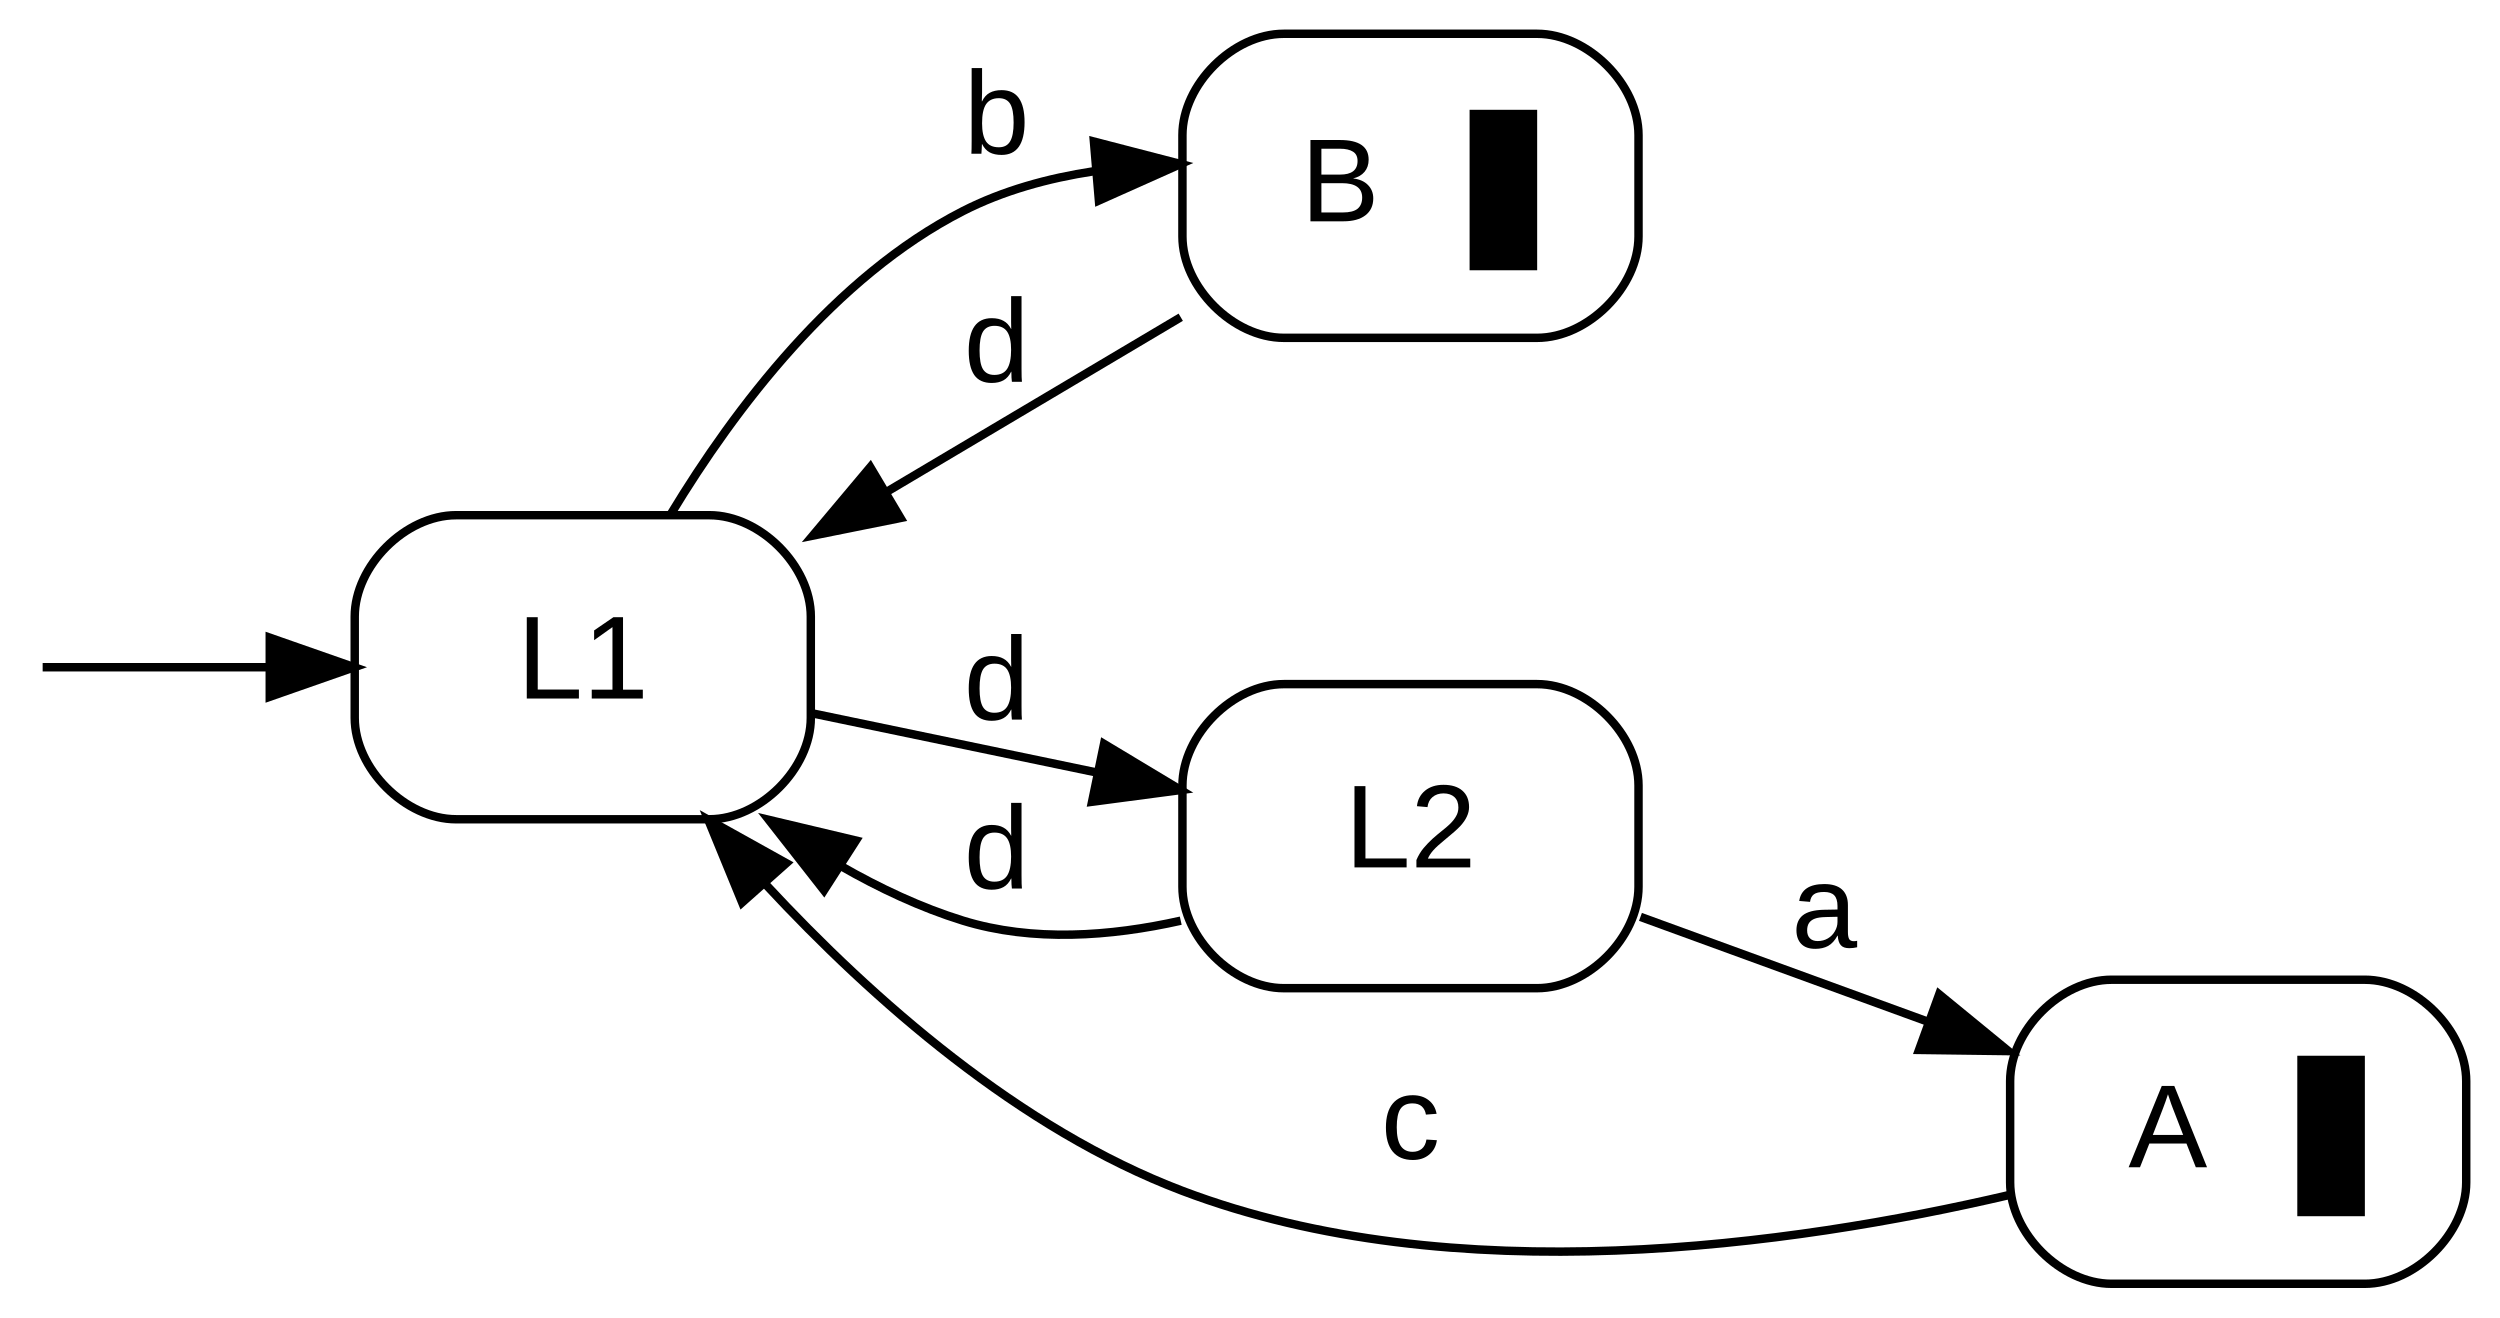
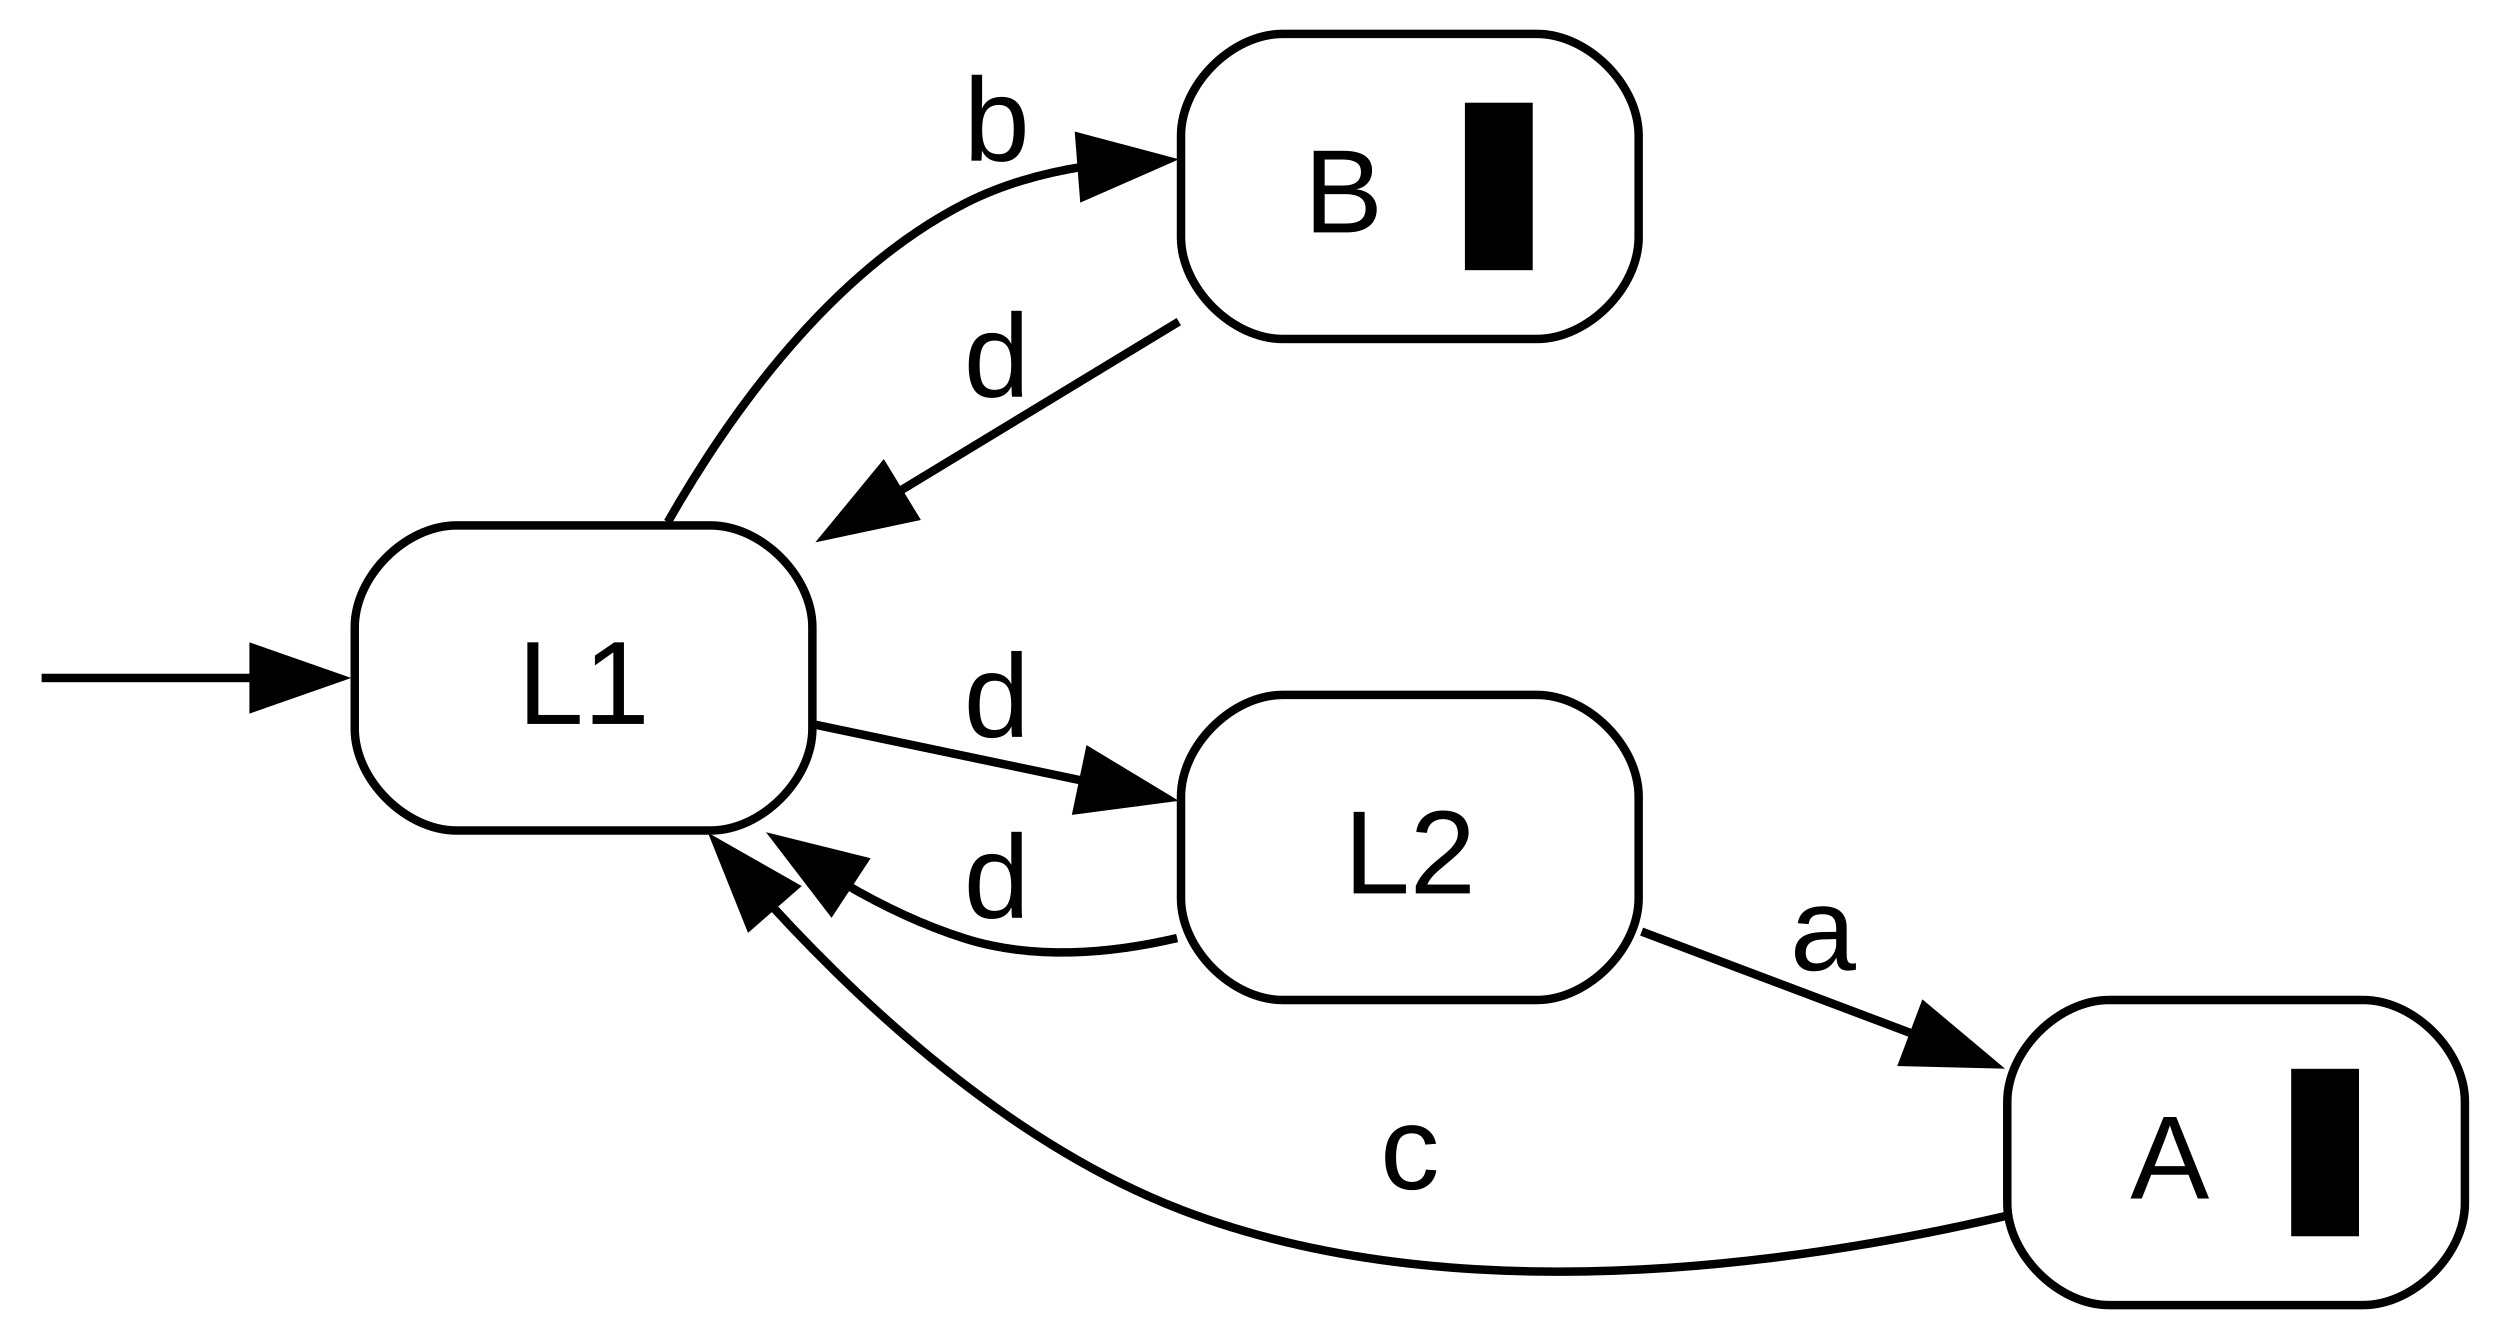
- <svg xmlns="http://www.w3.org/2000/svg" width="296pt" height="156pt" viewBox="0.00 0.00 296.00 156.00">
-   <g id="graph0" class="graph" transform="scale(1 1) rotate(0) translate(4 152)">
+ <svg xmlns="http://www.w3.org/2000/svg" width="295pt" height="158pt" viewBox="0.00 0.00 294.72 158.00">
+   <g id="graph0" class="graph" transform="scale(1 1) rotate(0) translate(4 154)">
    <g id="node1" class="node">
</g>
    <g id="node2" class="node">
-       <path fill="none" stroke="black" d="M80,-91C80,-91 50,-91 50,-91 44,-91 38,-85 38,-79 38,-79 38,-67 38,-67 38,-61 44,-55 50,-55 50,-55 80,-55 80,-55 86,-55 92,-61 92,-67 92,-67 92,-79 92,-79 92,-85 86,-91 80,-91" />
-       <text text-anchor="middle" x="65" y="-69.3" font-family="Arial" font-size="14.00">L1</text>
+       <path fill="none" stroke="black" d="M79.72,-92C79.72,-92 49.72,-92 49.72,-92 43.72,-92 37.72,-86 37.72,-80 37.72,-80 37.72,-68 37.72,-68 37.72,-62 43.72,-56 49.72,-56 49.72,-56 79.72,-56 79.72,-56 85.72,-56 91.72,-62 91.72,-68 91.72,-68 91.72,-80 91.72,-80 91.72,-86 85.72,-92 79.72,-92" />
+       <text text-anchor="middle" x="64.72" y="-68.58" font-family="Arial" font-size="14.00">L1</text>
    </g>
    <g id="edge1" class="edge">
-       <path fill="none" stroke="black" d="M1.05,-73C1.88,-73 14.11,-73 27.57,-73" />
-       <polygon fill="black" stroke="black" points="27.94,-76.5 37.94,-73 27.94,-69.5 27.94,-76.5" />
+       <path fill="none" stroke="black" d="M0.77,-74C1.57,-74 12.96,-74 25.83,-74" />
+       <polygon fill="black" stroke="black" points="25.79,-77.5 35.79,-74 25.79,-70.5 25.79,-77.5" />
    </g>
    <g id="node4" class="node">
-       <path fill="none" stroke="black" d="M178,-148C178,-148 148,-148 148,-148 142,-148 136,-142 136,-136 136,-136 136,-124 136,-124 136,-118 142,-112 148,-112 148,-112 178,-112 178,-112 184,-112 190,-118 190,-124 190,-124 190,-136 190,-136 190,-142 184,-148 178,-148" />
-       <text text-anchor="start" x="150" y="-125.8" font-family="Arial" font-size="14.00">B</text>
-       <polygon fill="black" stroke="transparent" points="170,-120 170,-139 178,-139 178,-120 170,-120" />
+       <path fill="none" stroke="black" d="M177.22,-150C177.22,-150 147.22,-150 147.22,-150 141.22,-150 135.22,-144 135.22,-138 135.22,-138 135.22,-126 135.22,-126 135.22,-120 141.22,-114 147.22,-114 147.22,-114 177.22,-114 177.22,-114 183.22,-114 189.22,-120 189.22,-126 189.22,-126 189.22,-138 189.22,-138 189.22,-144 183.22,-150 177.22,-150" />
+       <text text-anchor="start" x="149.72" y="-126.58" font-family="Arial" font-size="14.00">B</text>
+       <polygon fill="black" stroke="none" points="168.72,-122.12 168.72,-141.88 176.72,-141.88 176.72,-122.12 168.72,-122.12" />
    </g>
    <g id="edge3" class="edge">
-       <path fill="none" stroke="black" d="M75.47,-91.2C83.01,-103.65 94.82,-119.24 110,-127 114.76,-129.43 120.09,-130.9 125.48,-131.72" />
-       <polygon fill="black" stroke="black" points="125.52,-135.24 135.78,-132.58 126.11,-128.26 125.52,-135.24" />
-       <text text-anchor="middle" x="114" y="-133.8" font-family="Arial" font-size="14.00">b</text>
+       <path fill="none" stroke="black" d="M74.66,-92.4C82.09,-105.43 93.97,-121.96 109.72,-130 114.02,-132.2 118.8,-133.55 123.67,-134.33" />
+       <polygon fill="black" stroke="black" points="123.23,-137.81 133.47,-135.09 123.77,-130.83 123.23,-137.81" />
+       <text text-anchor="middle" x="113.47" y="-135.04" font-family="Arial" font-size="14.00">b</text>
    </g>
    <g id="node5" class="node">
-       <path fill="none" stroke="black" d="M178,-71C178,-71 148,-71 148,-71 142,-71 136,-65 136,-59 136,-59 136,-47 136,-47 136,-41 142,-35 148,-35 148,-35 178,-35 178,-35 184,-35 190,-41 190,-47 190,-47 190,-59 190,-59 190,-65 184,-71 178,-71" />
-       <text text-anchor="middle" x="163" y="-49.3" font-family="Arial" font-size="14.00">L2</text>
+       <path fill="none" stroke="black" d="M177.22,-72C177.22,-72 147.22,-72 147.22,-72 141.22,-72 135.22,-66 135.22,-60 135.22,-60 135.22,-48 135.22,-48 135.22,-42 141.22,-36 147.22,-36 147.22,-36 177.22,-36 177.22,-36 183.22,-36 189.22,-42 189.22,-48 189.22,-48 189.22,-60 189.22,-60 189.22,-66 183.22,-72 177.22,-72" />
+       <text text-anchor="middle" x="162.22" y="-48.58" font-family="Arial" font-size="14.00">L2</text>
    </g>
    <g id="edge2" class="edge">
-       <path fill="none" stroke="black" d="M92.23,-67.53C102.6,-65.37 114.69,-62.86 125.87,-60.53" />
-       <polygon fill="black" stroke="black" points="126.72,-63.92 135.8,-58.46 125.3,-57.07 126.72,-63.92" />
-       <text text-anchor="middle" x="114" y="-66.8" font-family="Arial" font-size="14.00">d</text>
+       <path fill="none" stroke="black" d="M92.07,-68.48C101.88,-66.43 113.21,-64.05 123.83,-61.83" />
+       <polygon fill="black" stroke="black" points="124.41,-65.29 133.48,-59.81 122.97,-58.43 124.41,-65.29" />
+       <text text-anchor="middle" x="113.47" y="-67.05" font-family="Arial" font-size="14.00">d</text>
    </g>
    <g id="node3" class="node">
-       <path fill="none" stroke="black" d="M276,-36C276,-36 246,-36 246,-36 240,-36 234,-30 234,-24 234,-24 234,-12 234,-12 234,-6 240,0 246,0 246,0 276,0 276,0 282,0 288,-6 288,-12 288,-12 288,-24 288,-24 288,-30 282,-36 276,-36" />
-       <text text-anchor="start" x="248" y="-13.8" font-family="Arial" font-size="14.00">A</text>
-       <polygon fill="black" stroke="transparent" points="268,-8 268,-27 276,-27 276,-8 268,-8" />
+       <path fill="none" stroke="black" d="M274.72,-36C274.72,-36 244.72,-36 244.72,-36 238.72,-36 232.72,-30 232.72,-24 232.72,-24 232.72,-12 232.72,-12 232.72,-6 238.72,0 244.72,0 244.72,0 274.72,0 274.72,0 280.72,0 286.72,-6 286.72,-12 286.72,-12 286.72,-24 286.72,-24 286.72,-30 280.72,-36 274.72,-36" />
+       <text text-anchor="start" x="247.22" y="-12.57" font-family="Arial" font-size="14.00">A</text>
+       <polygon fill="black" stroke="none" points="266.22,-8.12 266.22,-27.88 274.22,-27.88 274.22,-8.12 266.22,-8.12" />
    </g>
    <g id="edge6" class="edge">
-       <path fill="none" stroke="black" d="M233.89,-10.51C208.13,-4.49 168.06,1.16 136,-11 116.71,-18.31 99.33,-33.64 86.71,-47.23" />
-       <polygon fill="black" stroke="black" points="83.87,-45.15 79.85,-54.95 89.1,-49.8 83.87,-45.15" />
-       <text text-anchor="middle" x="163" y="-14.8" font-family="Arial" font-size="14.00">c</text>
+       <path fill="none" stroke="black" d="M232.69,-10.55C207.01,-4.57 167.09,1.01 135.22,-11.25 116.3,-18.53 99.32,-33.6 86.89,-47.15" />
+       <polygon fill="black" stroke="black" points="84.33,-44.76 80.39,-54.6 89.6,-49.36 84.33,-44.76" />
+       <text text-anchor="middle" x="162.22" y="-13.7" font-family="Arial" font-size="14.00">c</text>
    </g>
    <g id="edge7" class="edge">
-       <path fill="none" stroke="black" d="M135.8,-114.44C125.11,-108.1 112.6,-100.67 101.14,-93.86" />
-       <polygon fill="black" stroke="black" points="102.62,-90.67 92.23,-88.58 99.04,-96.69 102.62,-90.67" />
-       <text text-anchor="middle" x="114" y="-106.8" font-family="Arial" font-size="14.00">d</text>
+       <path fill="none" stroke="black" d="M134.96,-116.05C124.74,-109.84 112.86,-102.63 101.85,-95.95" />
+       <polygon fill="black" stroke="black" points="103.73,-92.99 93.36,-90.79 100.09,-98.97 103.73,-92.99" />
+       <text text-anchor="middle" x="113.47" y="-107.19" font-family="Arial" font-size="14.00">d</text>
    </g>
    <g id="edge4" class="edge">
-       <path fill="none" stroke="black" d="M135.8,-42.99C127.46,-41.12 118.26,-40.45 110,-43 105.05,-44.53 100.15,-46.83 95.53,-49.48" />
-       <polygon fill="black" stroke="black" points="93.56,-46.59 87.03,-54.93 97.34,-52.48 93.56,-46.59" />
-       <text text-anchor="middle" x="114" y="-46.8" font-family="Arial" font-size="14.00">d</text>
+       <path fill="none" stroke="black" d="M134.76,-43.31C126.64,-41.41 117.74,-40.73 109.72,-43.25 104.89,-44.77 100.13,-47.03 95.62,-49.65" />
+       <polygon fill="black" stroke="black" points="93.95,-46.56 87.51,-54.97 97.79,-52.41 93.95,-46.56" />
+       <text text-anchor="middle" x="113.47" y="-45.7" font-family="Arial" font-size="14.00">d</text>
    </g>
    <g id="edge5" class="edge">
-       <path fill="none" stroke="black" d="M190.23,-43.44C200.71,-39.62 212.94,-35.16 224.21,-31.05" />
-       <polygon fill="black" stroke="black" points="225.6,-34.27 233.8,-27.55 223.21,-27.69 225.6,-34.27" />
-       <text text-anchor="middle" x="212" y="-39.8" font-family="Arial" font-size="14.00">a</text>
+       <path fill="none" stroke="black" d="M189.57,-44.07C199.59,-40.29 211.2,-35.92 222,-31.84" />
+       <polygon fill="black" stroke="black" points="222.92,-35.24 231.04,-28.43 220.45,-28.69 222.92,-35.24" />
+       <text text-anchor="middle" x="210.97" y="-39.53" font-family="Arial" font-size="14.00">a</text>
    </g>
  </g>
</svg>
